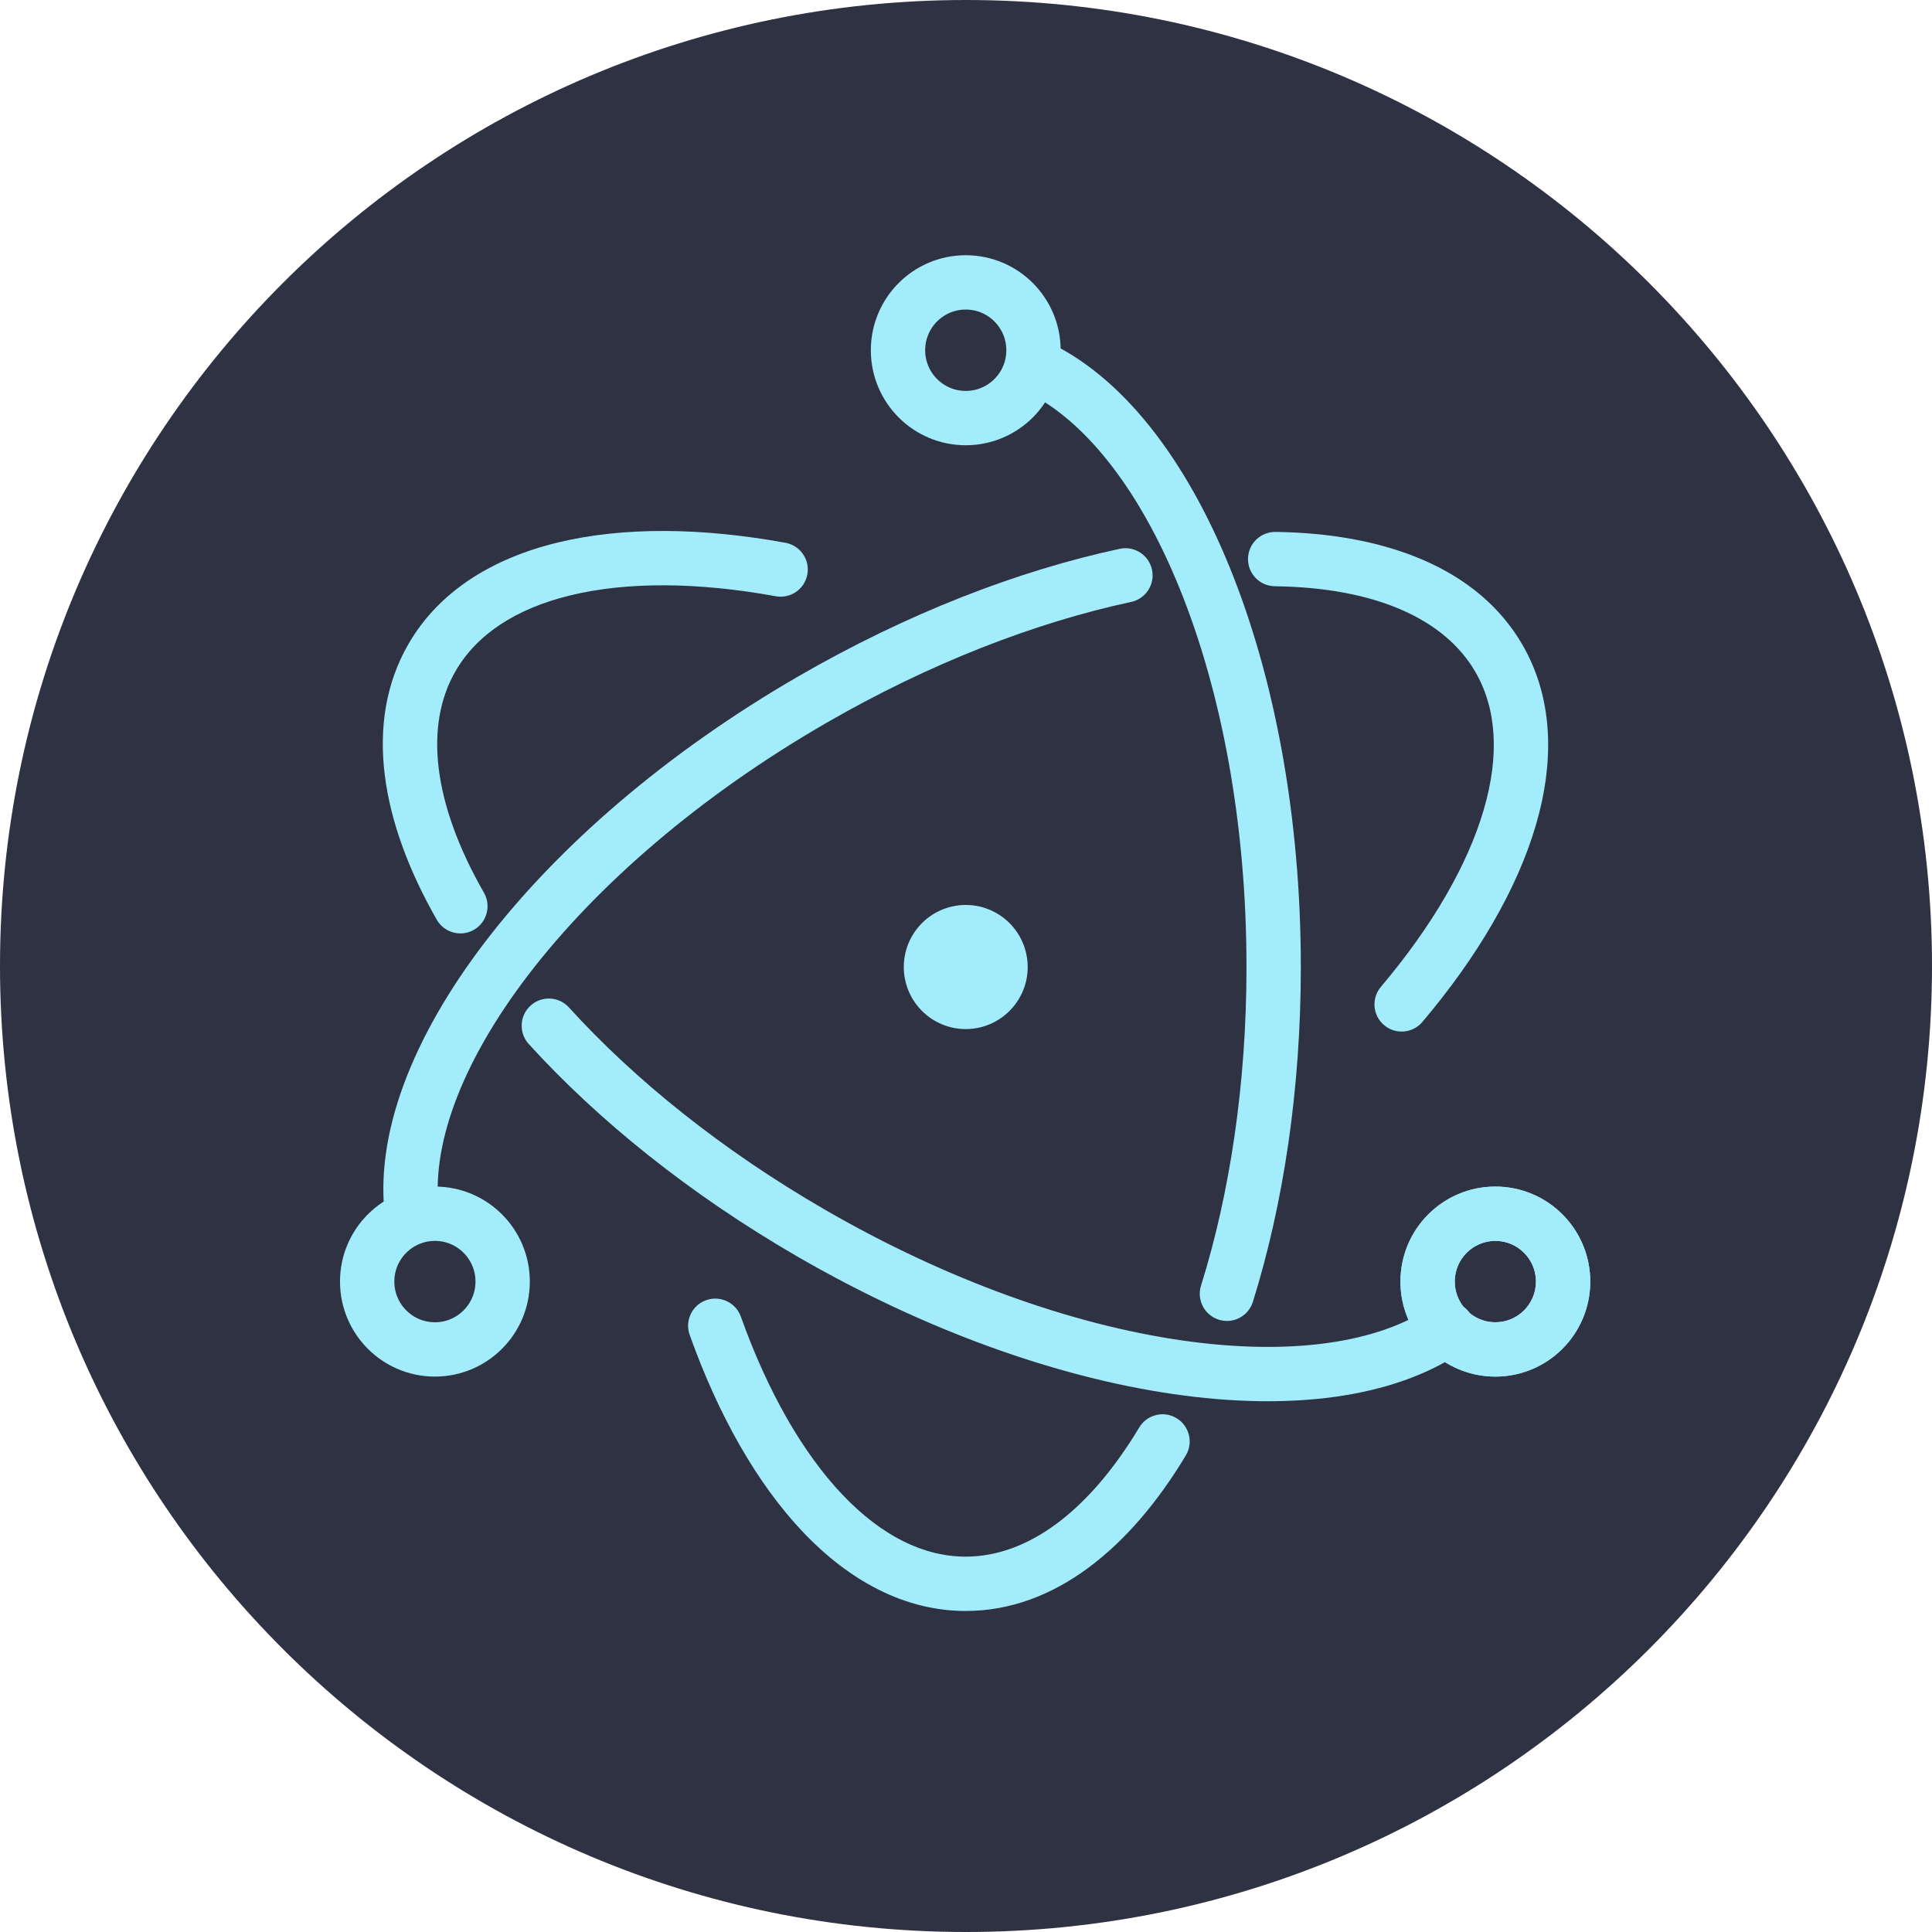
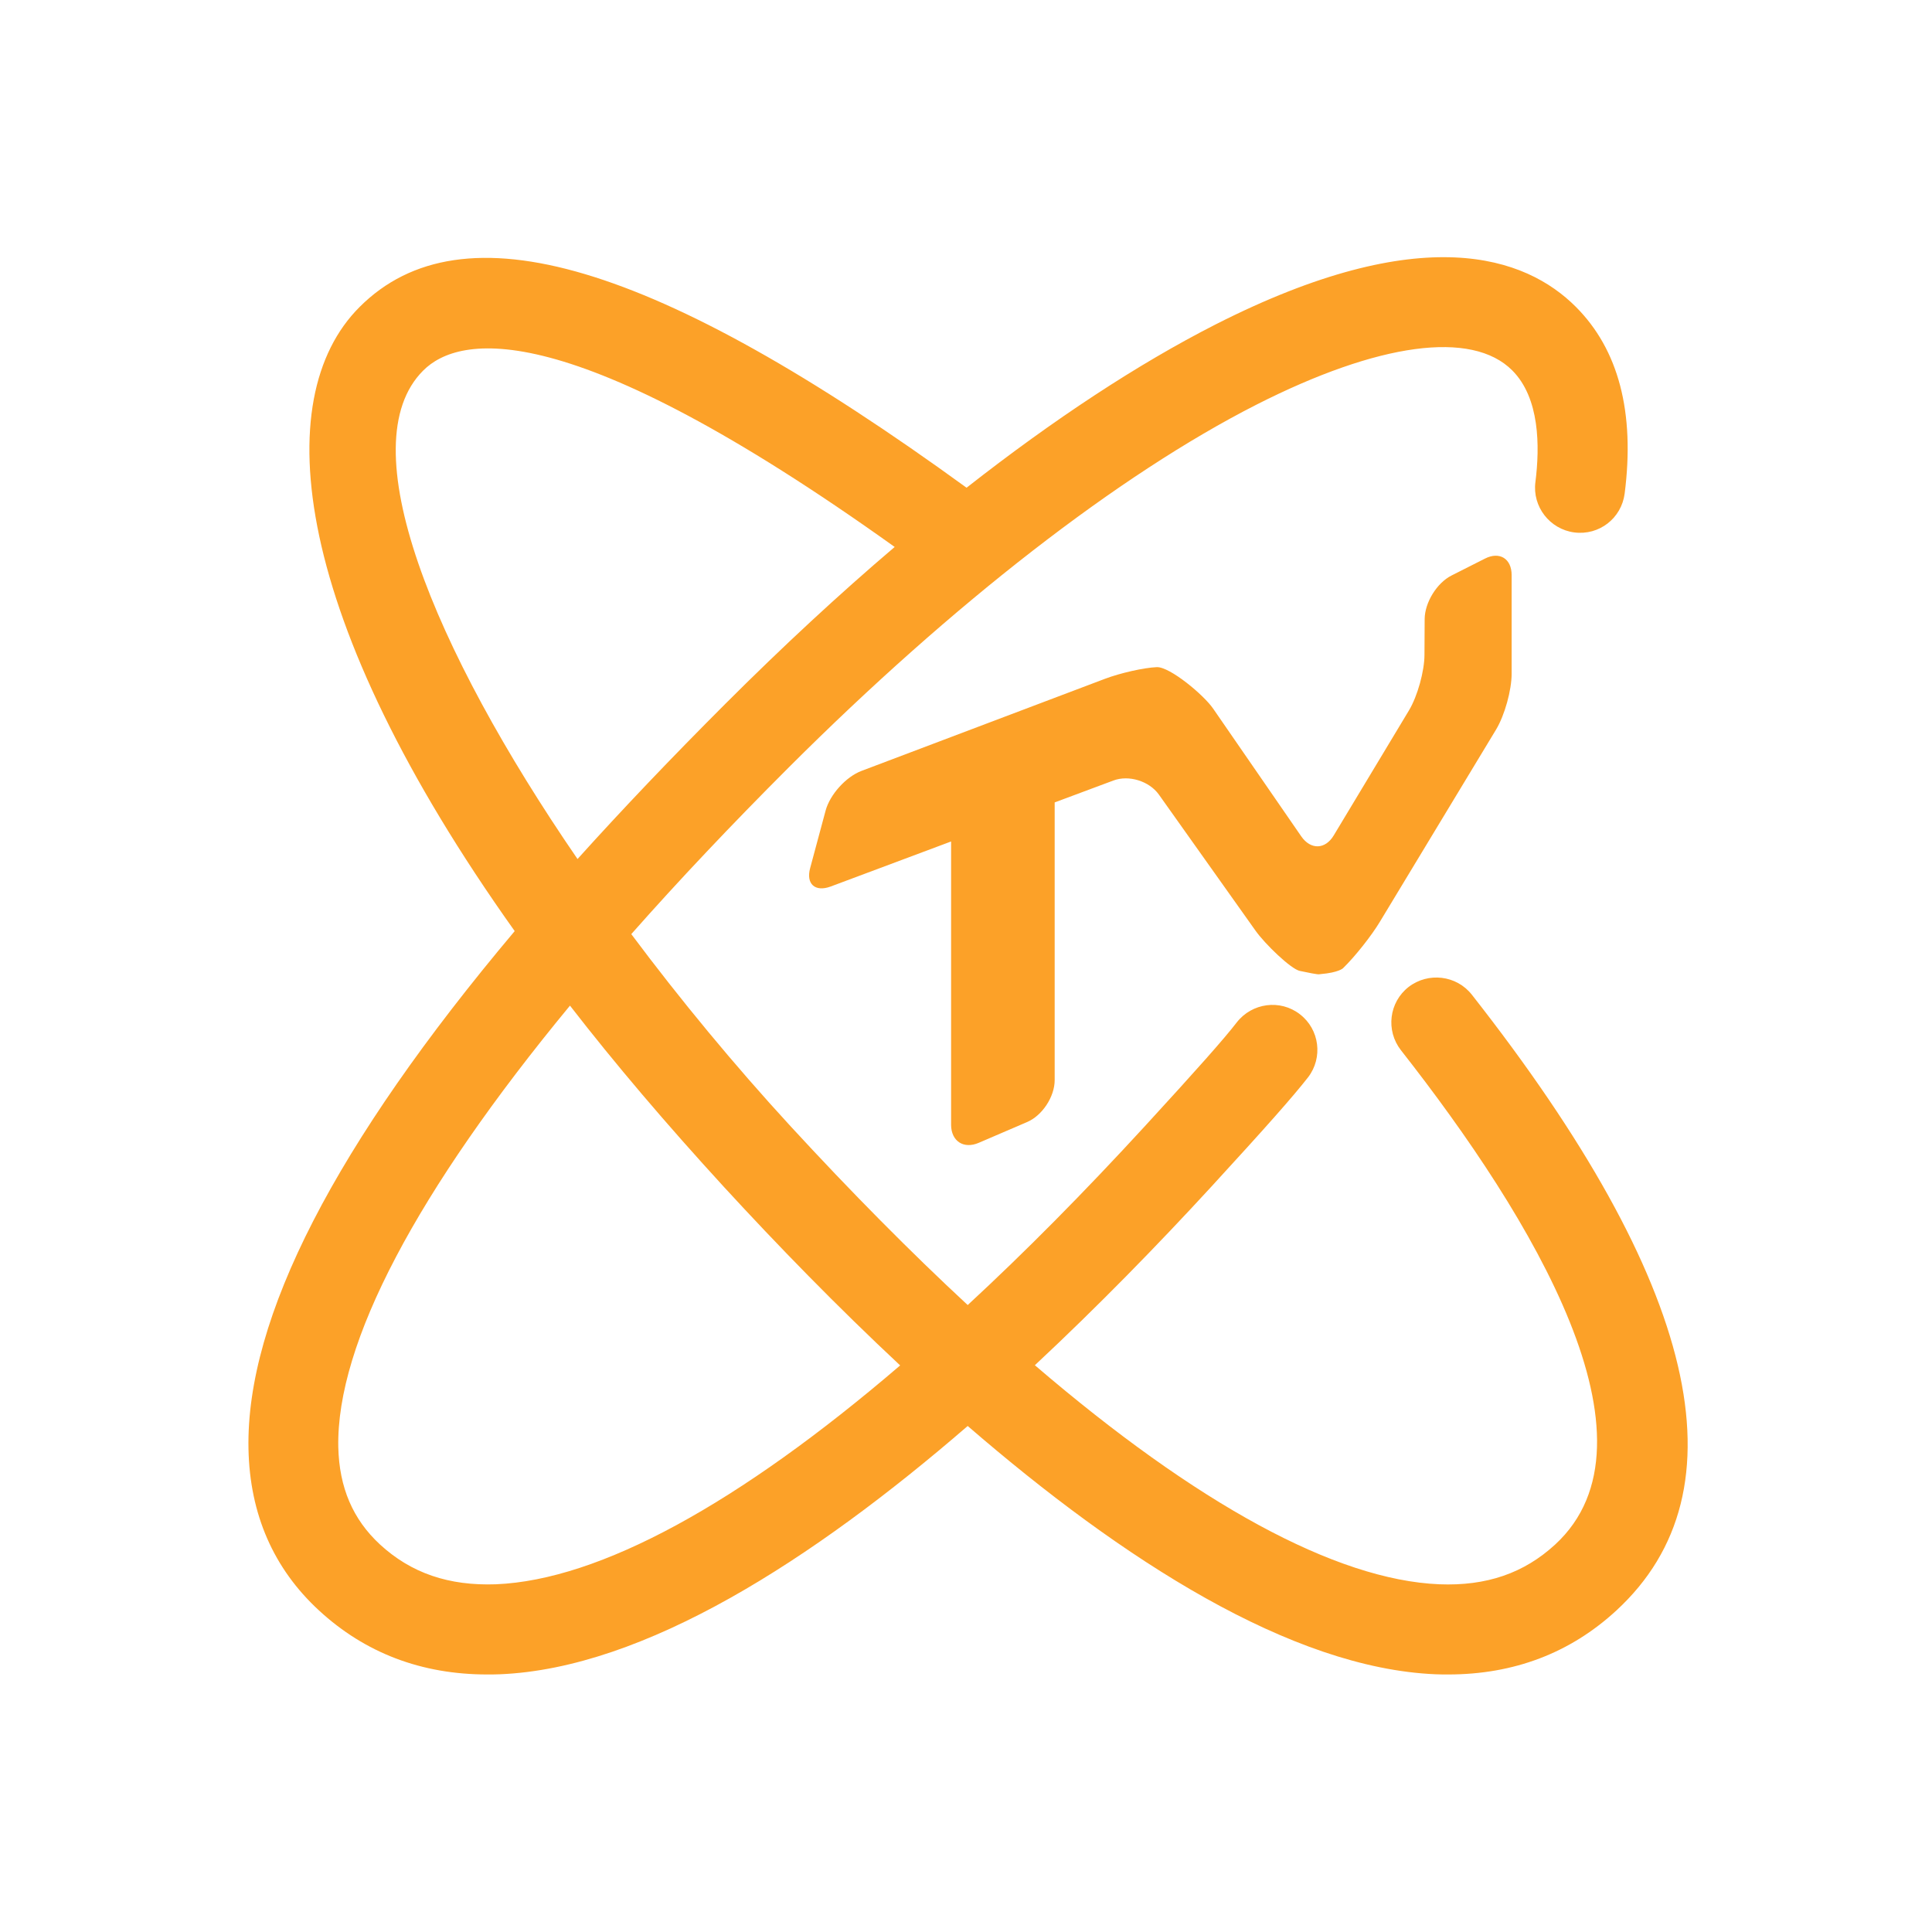
- <svg xmlns="http://www.w3.org/2000/svg" viewBox="0 0 128 128" fill="none">
-   <circle cx="64" cy="64" r="64" fill="#2F3242" />
-   <ellipse cx="63.983" cy="23.204" rx="4.488" ry="4.495" stroke="#A2ECFB" stroke-width="3.6" stroke-linecap="round" />
-   <path d="M51.395 39.503C52.373 39.681 53.311 39.033 53.489 38.055C53.668 37.077 53.019 36.14 52.041 35.961L51.395 39.503ZM28.615 43.575L30.175 44.474L30.175 44.474L28.615 43.575ZM28.939 60.936C29.433 61.798 30.533 62.098 31.396 61.604C32.258 61.11 32.557 60.01 32.064 59.147L28.939 60.936ZM37.694 66.746C37.025 66.01 35.887 65.955 35.151 66.624C34.415 67.292 34.361 68.431 35.029 69.167L37.694 66.746ZM53.749 81.701L52.848 83.26L53.749 81.701ZM96.921 89.515C97.742 88.954 97.953 87.834 97.392 87.013C96.831 86.192 95.711 85.981 94.89 86.542L96.921 89.515ZM52.041 35.961C46.471 34.945 41.285 34.897 36.974 35.938C32.655 36.981 29.084 39.158 27.056 42.676L30.175 44.474C31.569 42.055 34.145 40.324 37.819 39.437C41.501 38.548 46.155 38.547 51.395 39.503L52.041 35.961ZM27.056 42.676C24.043 47.903 25.278 54.54 28.939 60.936L32.064 59.147C28.658 53.198 28.109 48.058 30.175 44.474L27.056 42.676ZM35.029 69.167C39.639 74.24 45.716 79.135 52.848 83.26L54.65 80.143C47.808 76.187 42.03 71.519 37.694 66.746L35.029 69.167ZM52.848 83.26C61.344 88.173 70.046 91.245 77.735 92.361C85.359 93.468 92.274 92.688 96.921 89.515L94.89 86.542C91.326 88.977 85.49 89.849 78.252 88.798C71.079 87.757 62.809 84.861 54.65 80.143L52.848 83.26ZM105.359 84.908C105.359 81.434 102.546 78.613 99.071 78.613V82.213C100.553 82.213 101.759 83.417 101.759 84.908H105.359ZM99.071 78.613C95.596 78.613 92.783 81.434 92.783 84.908H96.383C96.383 83.417 97.589 82.213 99.071 82.213V78.613ZM92.783 84.908C92.783 88.382 95.596 91.203 99.071 91.203V87.603C97.589 87.603 96.383 86.399 96.383 84.908H92.783ZM99.071 91.203C102.546 91.203 105.359 88.382 105.359 84.908H101.759C101.759 86.399 100.553 87.603 99.071 87.603V91.203Z" fill="#A2ECFB" />
-   <path d="M91.487 65.382C90.846 66.141 90.941 67.277 91.7 67.919C92.459 68.56 93.595 68.465 94.237 67.706L91.487 65.382ZM99.317 43.635L97.757 44.534L99.317 43.635ZM84.507 35.241C83.513 35.228 82.697 36.024 82.684 37.018C82.671 38.012 83.466 38.828 84.46 38.841L84.507 35.241ZM74.941 39.88C75.913 39.672 76.531 38.715 76.323 37.742C76.114 36.771 75.157 36.152 74.185 36.36L74.941 39.88ZM53.784 46.373L54.685 47.931L53.784 46.373ZM25.549 80.905C25.693 81.888 26.607 82.569 27.591 82.425C28.575 82.281 29.255 81.366 29.111 80.383L25.549 80.905ZM94.237 67.706C97.884 63.391 100.505 58.927 101.752 54.678C103.001 50.421 102.9 46.247 100.876 42.736L97.757 44.534C99.149 46.949 99.36 50.042 98.297 53.664C97.232 57.294 94.918 61.322 91.487 65.382L94.237 67.706ZM100.876 42.736C97.912 37.594 91.708 35.335 84.507 35.241L84.46 38.841C91.133 38.928 95.726 41.011 97.757 44.534L100.876 42.736ZM74.185 36.36C67.436 37.809 60.088 40.648 52.883 44.815L54.685 47.931C61.597 43.934 68.595 41.242 74.941 39.88L74.185 36.36ZM52.883 44.815C44.137 49.872 36.967 56.095 32.149 62.393C27.377 68.63 24.715 75.212 25.549 80.905L29.111 80.383C28.484 76.103 30.475 70.506 35.008 64.58C39.496 58.714 46.284 52.789 54.685 47.931L52.883 44.815Z" fill="#A2ECFB" />
-   <path d="M49.083 87.23C48.748 86.293 47.718 85.806 46.782 86.141C45.846 86.475 45.358 87.505 45.693 88.442L49.083 87.23ZM78.564 96.426C79.075 95.573 78.799 94.468 77.946 93.956C77.094 93.444 75.988 93.721 75.477 94.573L78.564 96.426ZM79.57 85.18C79.274 86.128 79.803 87.138 80.752 87.434C81.7 87.731 82.71 87.202 83.006 86.253L79.57 85.18ZM84.383 64.067H82.583H84.383ZM69.156 22.53C68.248 22.126 67.184 22.535 66.78 23.443C66.376 24.352 66.785 25.416 67.693 25.819L69.156 22.53ZM45.693 88.442C47.599 93.774 50.15 98.29 53.203 101.505C56.262 104.724 59.928 106.731 63.983 106.731V103.131C61.198 103.131 58.416 101.765 55.813 99.025C53.204 96.279 50.877 92.248 49.083 87.23L45.693 88.442ZM63.983 106.731C69.869 106.731 74.892 102.542 78.564 96.426L75.477 94.573C72.078 100.235 68.012 103.131 63.983 103.131V106.731ZM83.006 86.253C85.027 79.786 86.183 72.183 86.183 64.067H82.583C82.583 71.854 81.472 79.092 79.57 85.18L83.006 86.253ZM86.183 64.067C86.183 54.114 84.444 44.922 81.496 37.65C78.575 30.444 74.344 24.837 69.156 22.53L67.693 25.819C71.636 27.573 75.385 32.156 78.16 39.003C80.909 45.784 82.583 54.507 82.583 64.067H86.183Z" fill="#A2ECFB" />
-   <path fill-rule="evenodd" clip-rule="evenodd" d="M103.559 84.908C103.559 82.425 101.55 80.413 99.071 80.413C96.592 80.413 94.583 82.425 94.583 84.908C94.583 87.39 96.592 89.403 99.071 89.403C101.55 89.403 103.559 87.39 103.559 84.908V84.908Z" stroke="#A2ECFB" stroke-width="3.6" stroke-linecap="round" />
-   <path fill-rule="evenodd" clip-rule="evenodd" d="M28.814 89.403C31.293 89.403 33.302 87.39 33.302 84.908C33.302 82.425 31.293 80.413 28.814 80.413C26.336 80.413 24.326 82.425 24.326 84.908C24.326 87.39 26.336 89.403 28.814 89.403V89.403V89.403Z" stroke="#A2ECFB" stroke-width="3.6" stroke-linecap="round" />
-   <path fill-rule="evenodd" clip-rule="evenodd" d="M64.85 68.086C62.634 68.565 60.451 67.155 59.971 64.935C59.493 62.716 60.901 60.529 63.117 60.049C65.333 59.569 67.516 60.98 67.995 63.199C68.474 65.419 67.066 67.605 64.85 68.086Z" fill="#A2ECFB" />
+ <svg xmlns="http://www.w3.org/2000/svg" t="1774576237697" class="icon" viewBox="0 0 1024 1024" version="1.1" p-id="5202" width="256" height="256">
+   <path d="M780.1 527.2c-8.1-10.3-23.1-12.1-33.5-4.1-10.4 8.1-12.2 23.1-4.1 33.5 70.1 89.3 141.2 207.2 81.8 262-16.5 15.2-36.4 22.1-61.5 21.1-54.8-2.3-128.6-42.6-214.3-116.1 33.4-31.2 65.1-63.7 93.5-94.6 29.2-31.8 43.5-48 51.3-58 8-10.4 6.1-25.4-4.3-33.4-10.4-8.1-25.4-6.1-33.5 4.3-6.7 8.7-20.8 24.6-48.6 54.9-32.4 35.3-63.8 67-94 94.9-30.2-28-61.6-59.7-94-94.9-29.7-32.3-58.3-66.9-84.3-101.7 25-28.3 52.9-57.8 83.5-88.4 87-86.9 175.1-155.2 247.8-192.2 64.8-32.9 114.2-39.6 135.6-18.2 14.6 14.6 14.7 40.2 12.3 59.2-1.7 13 7.6 25 20.6 26.7 13.2 1.7 25-7.5 26.7-20.6 5.5-43-3.2-76.3-25.9-99-26.5-26.5-81.2-46.4-191 9.4-41.2 21-85.6 50.2-131.9 86.5C347.4 138.7 245 108.3 190.6 162.7c-48.7 48.6-35.7 165.2 82.2 330.8-95.1 113-142.5 205-141.1 274.5 0.7 34.6 13.3 63.4 37.4 85.6 24.4 22.5 54.3 33.9 89.1 33.9 2.2 0 4.5 0 6.7-0.1 76.6-3.1 165.9-60.6 248-131.6 82.1 71 171.4 128.4 248 131.6 2.3 0.1 4.5 0.1 6.7 0.1 34.8 0 64.7-11.4 89.1-33.9 69.1-63.7 43.4-173.6-76.6-326.4zM224.3 196.4c18.9-18.9 76.4-30.6 249.9 93.5-29.5 25.1-59.6 53-89.8 83.2-28.5 28.5-54.6 55.9-78.3 82.2-77-112.2-120.9-219.8-81.8-258.9z m38.6 643.3c-25 0.9-45-5.9-61.5-21.1-14.4-13.3-21.6-30.2-22.1-51.6-1.1-55 41.7-135.8 122.8-234 23.7 30.6 50.9 62.6 81.6 96.1 28.4 30.9 60 63.4 93.4 94.6-85.6 73.4-159.3 113.7-214.2 116z m255.9-234l25.6-11c8-3.4 14.6-13.4 14.6-22.2V425.3l31.1-11.6c8.2-3.1 19 0.3 24.1 7.4l51.2 72.1c5 7.1 18.8 20.4 23.5 21.4 4.7 1 9.3 1.9 10.2 1.8l0.8-0.1c9.6-0.8 11.9-3.1 11.9-3.1 6.3-6.1 15.1-17.2 19.6-24.7L793 386.6c4.5-7.5 8.2-20.8 8.2-29.5v-52.3c0-8.7-6.4-12.7-14.2-8.7l-17.6 8.9c-7.8 3.9-14.2 14.3-14.3 23l-0.1 19c0 8.7-3.7 22-8.2 29.5l-39.9 66.3c-4.5 7.5-12.2 7.7-17.2 0.5L643 375.6c-4.9-7.2-23-22.3-29.9-22-6.9 0.3-19.3 3.1-27.5 6.2l-129 48.8c-8.2 3.1-16.7 12.5-19 21l-8.2 30.5c-2.3 8.4 2.6 12.8 10.8 9.8l63.9-23.9v150.3c0.1 8.5 6.6 12.9 14.7 9.4z" fill="#FCA128" p-id="5203" />
</svg>
